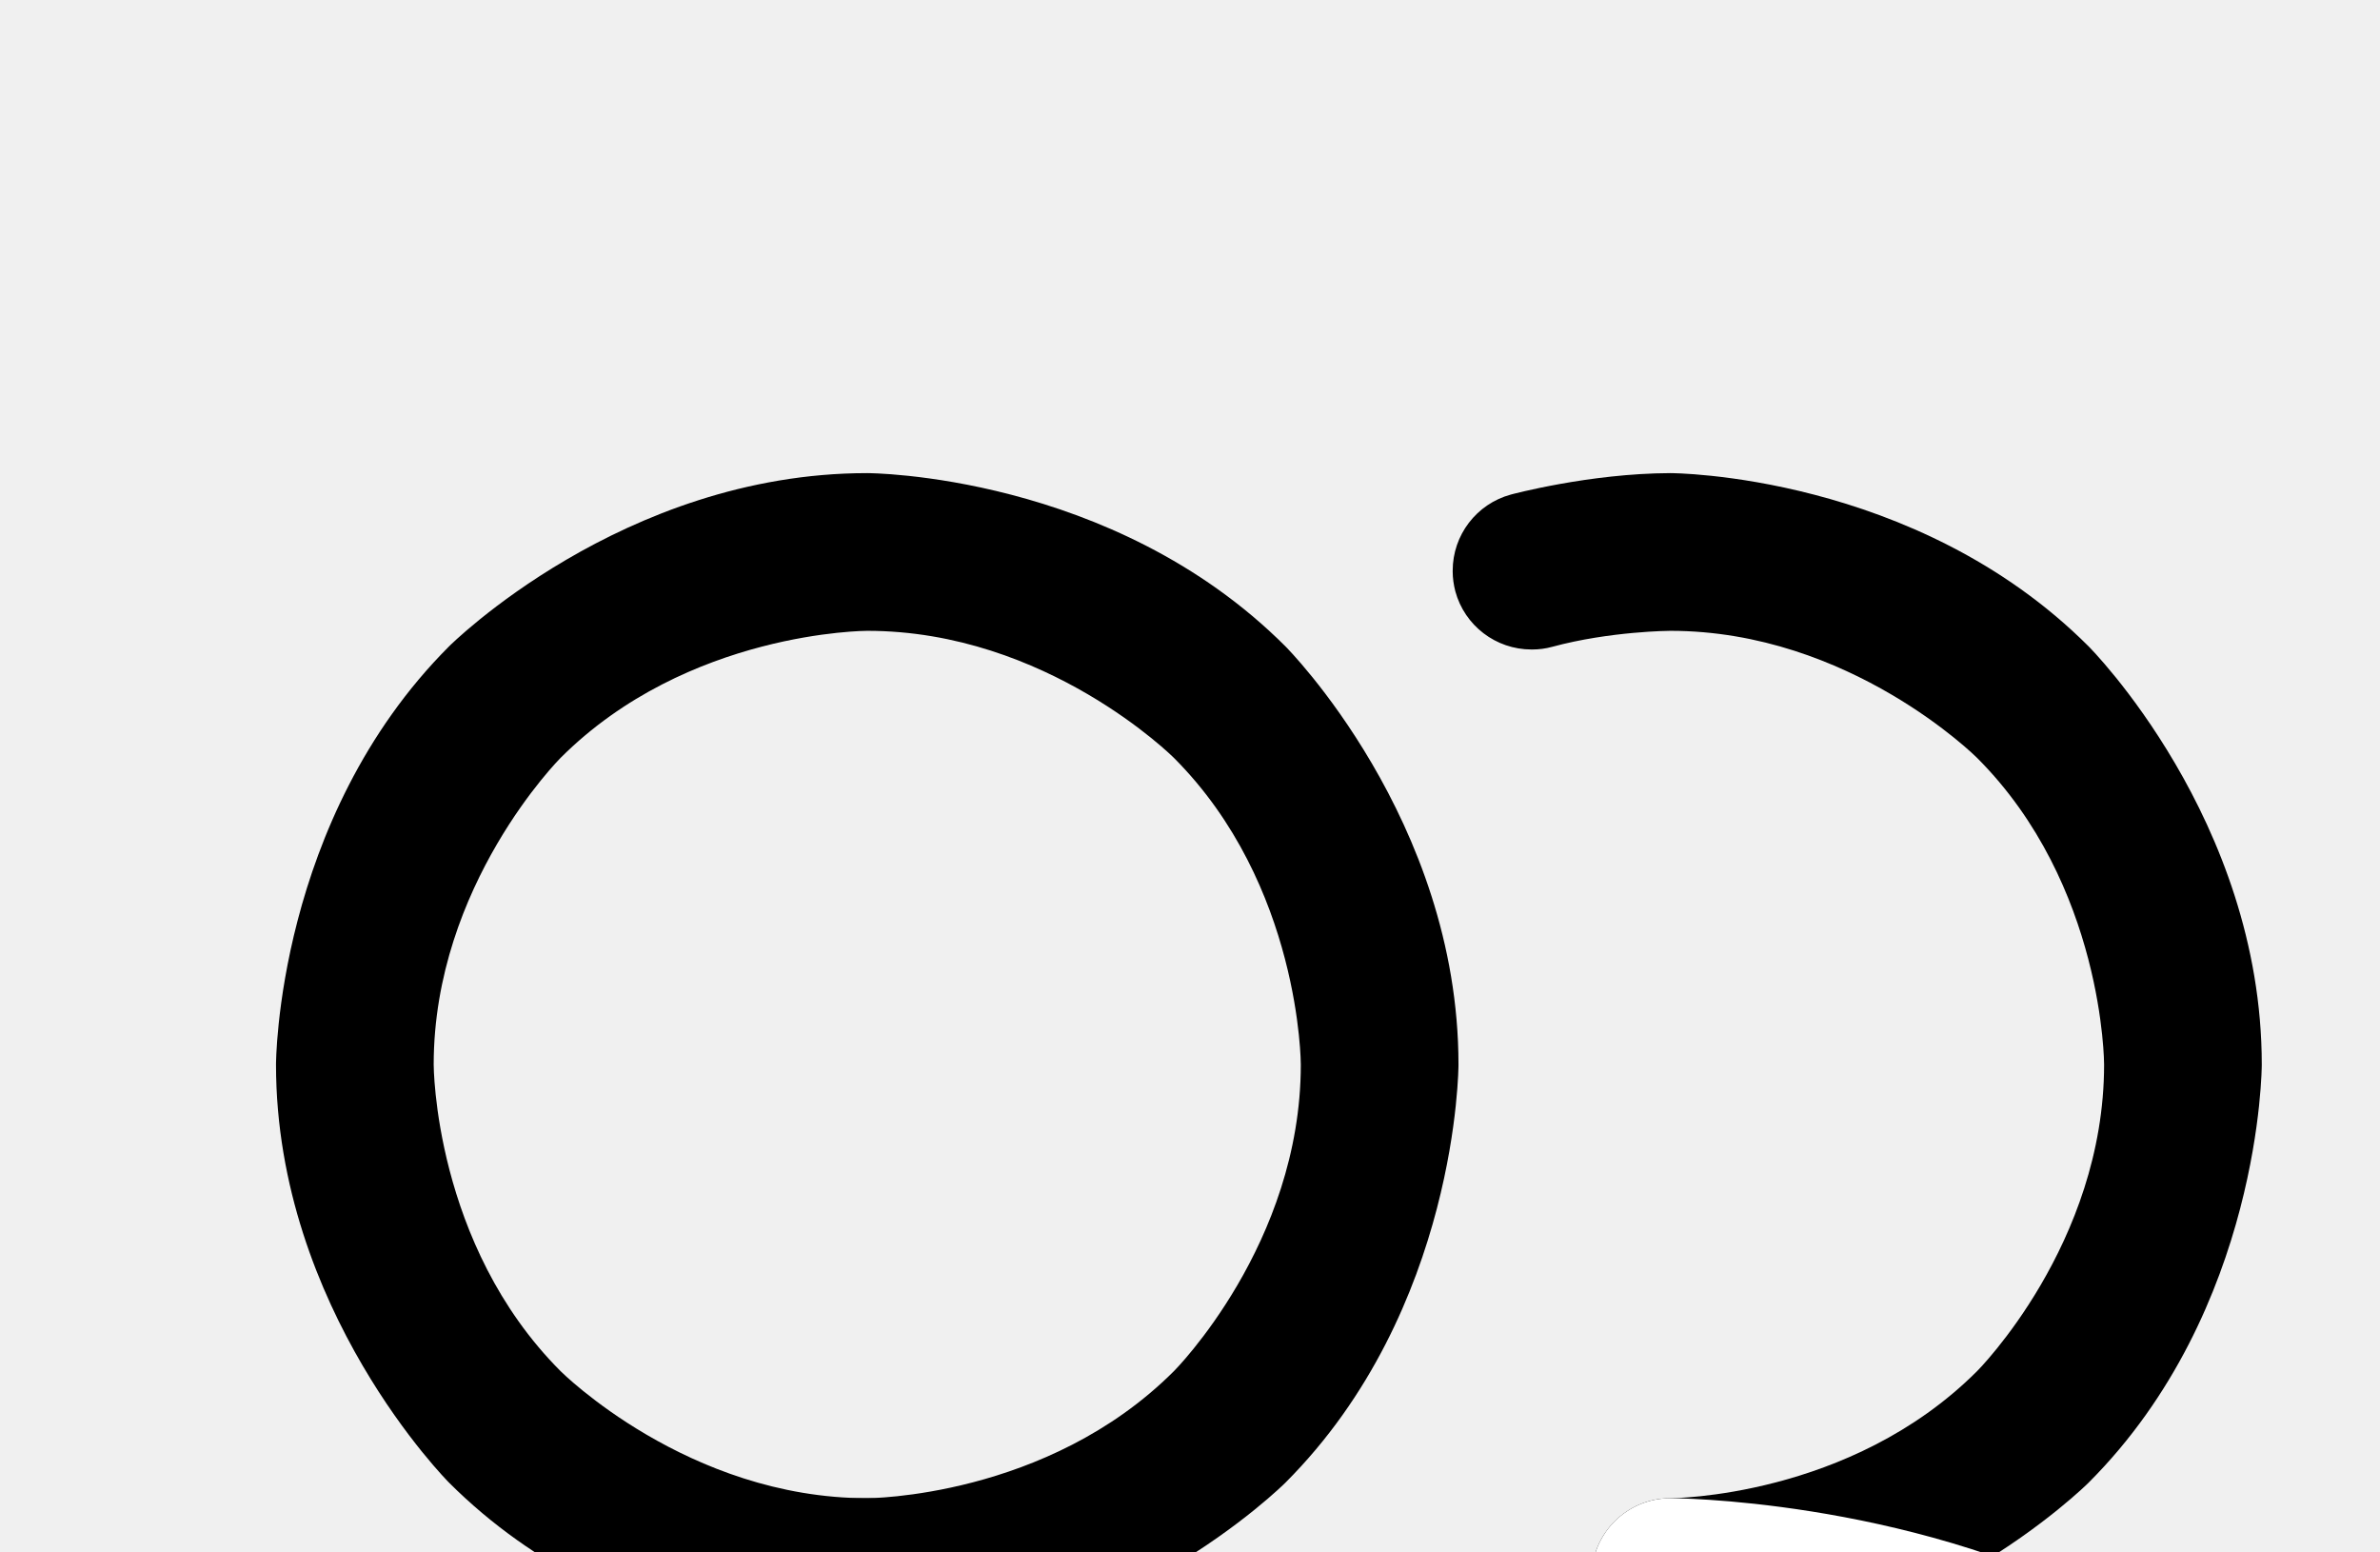
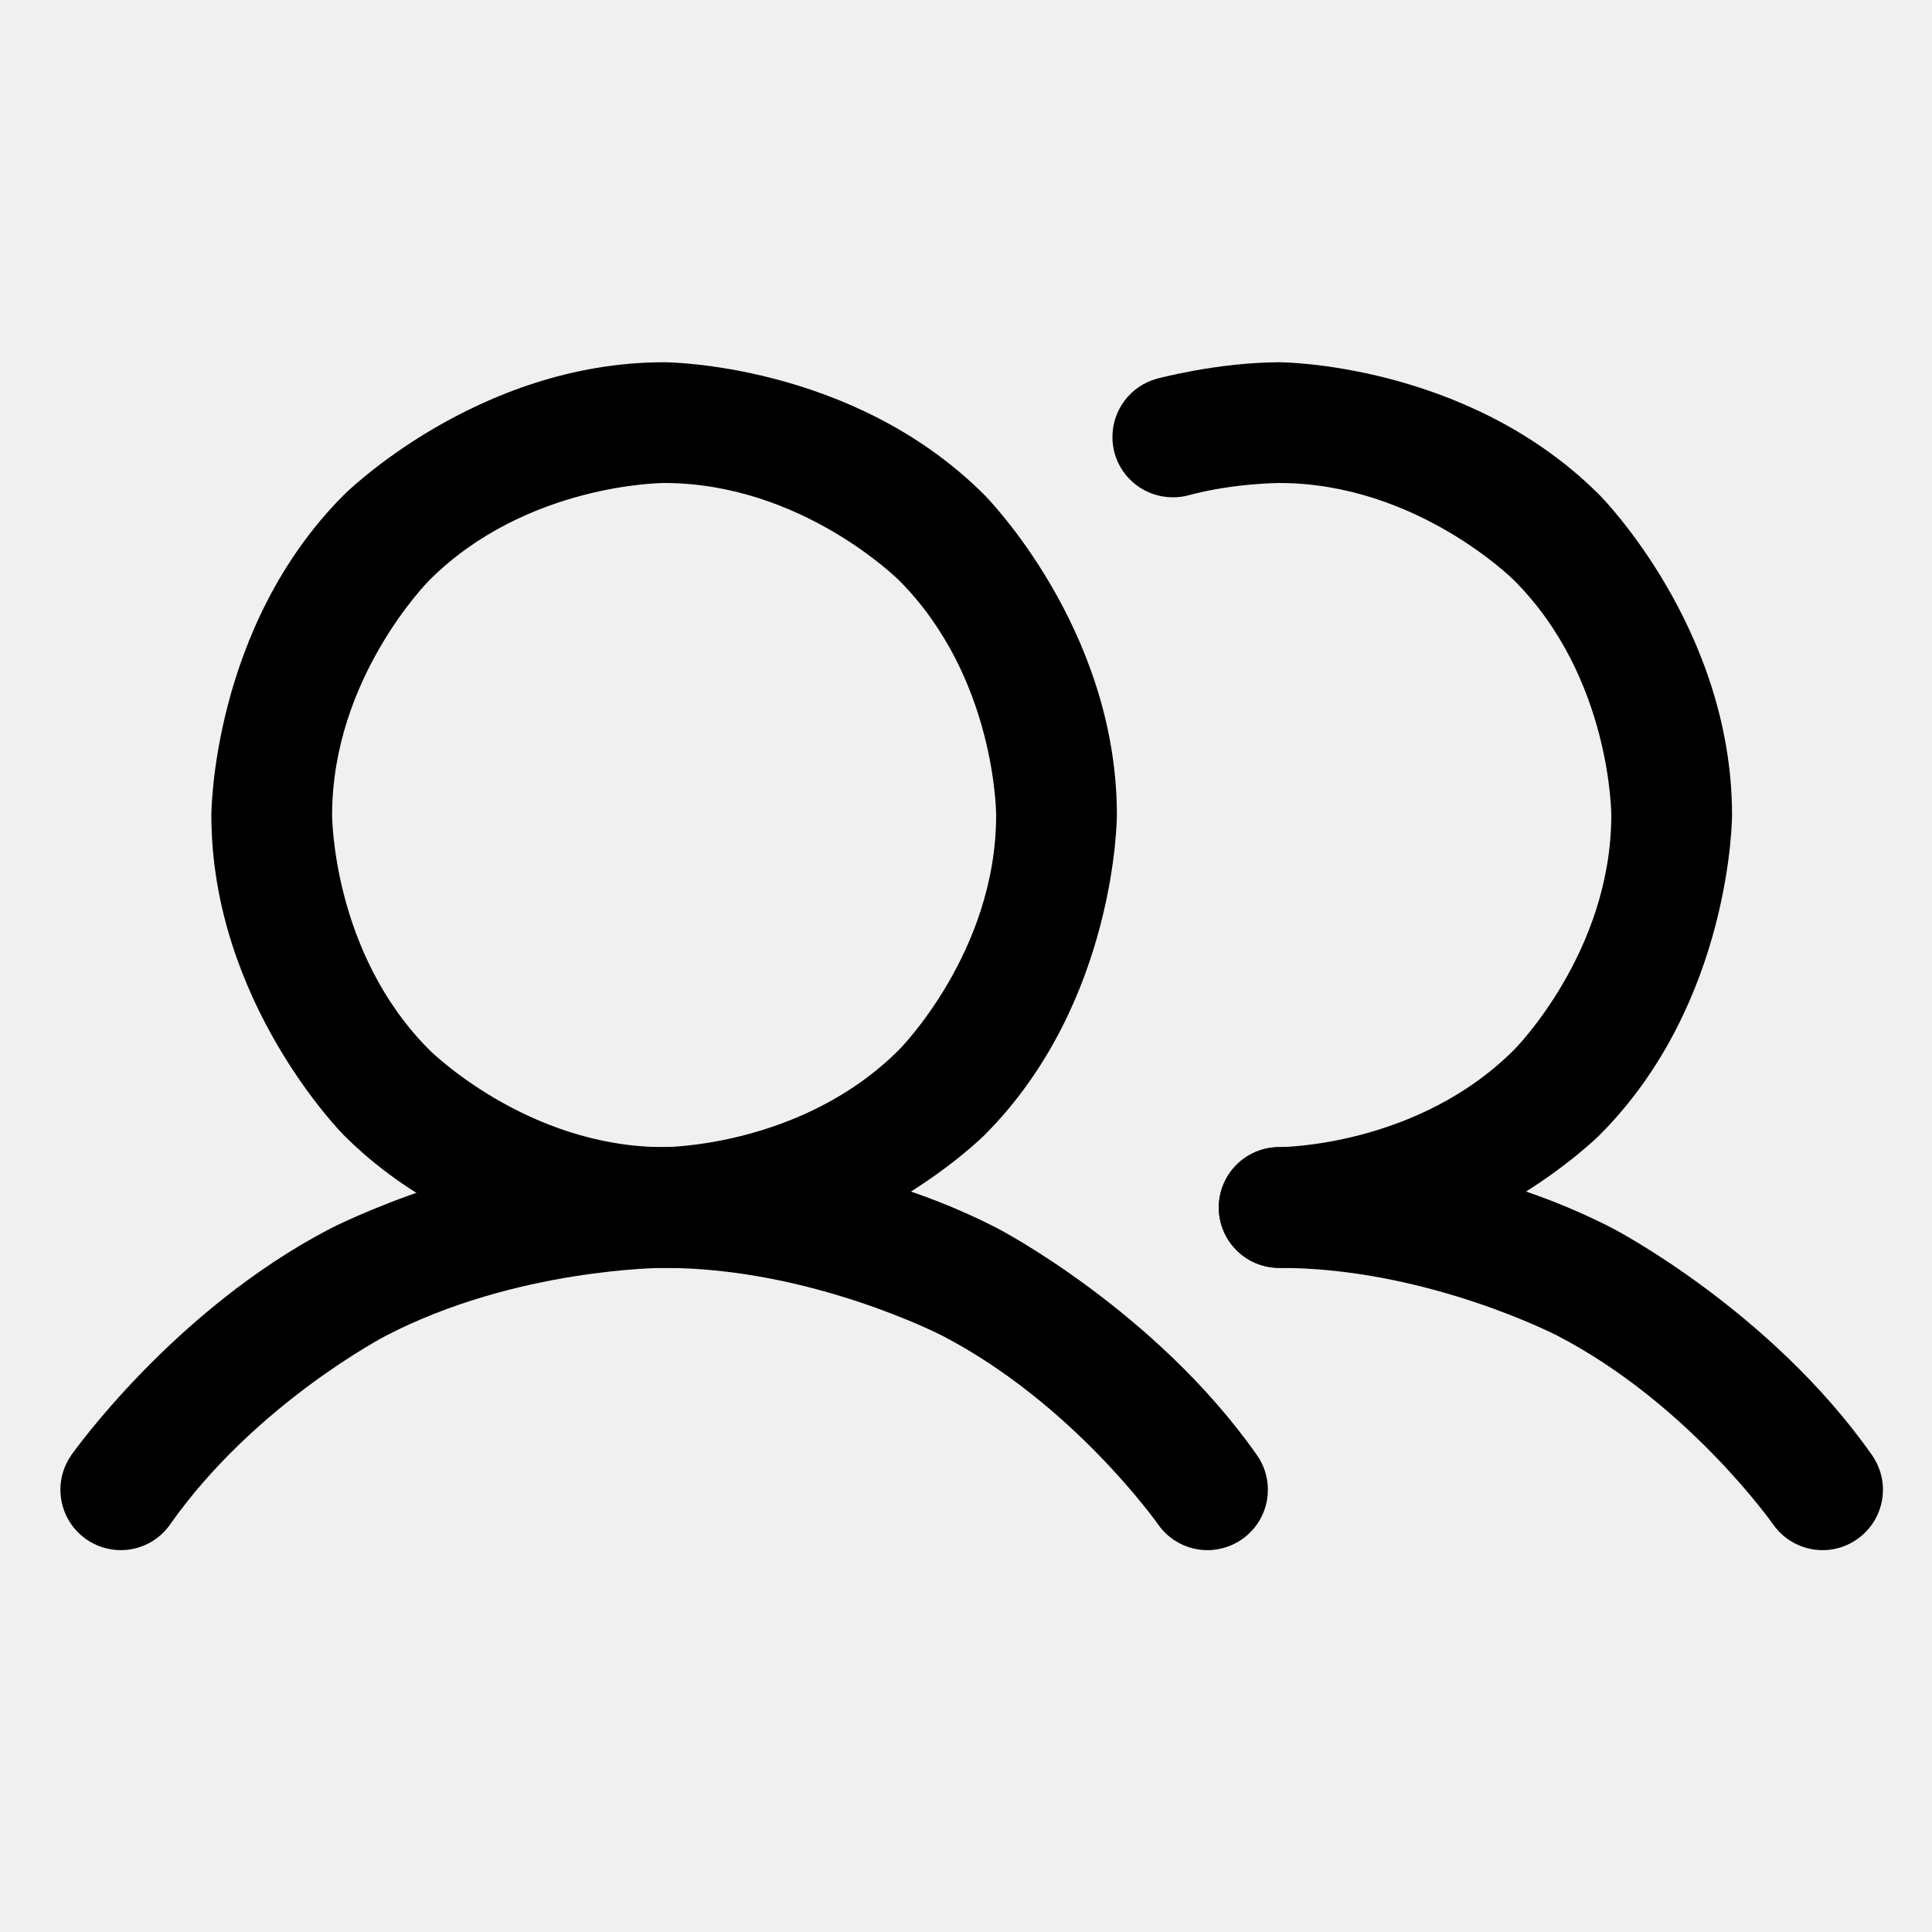
- <svg xmlns="http://www.w3.org/2000/svg" fill="none">
+ <svg xmlns="http://www.w3.org/2000/svg" viewBox="0 0 20 20" fill="none">
  <path fill-rule="evenodd" clip-rule="evenodd" d="M6.875 3.75C6.875 3.75 8.817 3.75 10.19 5.123C10.19 5.123 11.562 6.496 11.562 8.438C11.562 8.438 11.562 10.379 10.19 11.752C10.19 11.752 8.817 13.125 6.875 13.125C6.875 13.125 4.933 13.125 3.56 11.752C3.56 11.752 2.188 10.379 2.188 8.438C2.188 8.438 2.188 6.496 3.56 5.123C3.56 5.123 4.933 3.75 6.875 3.75ZM6.875 5C6.875 5 5.451 5 4.444 6.007C4.444 6.007 3.438 7.014 3.438 8.438C3.438 8.438 3.438 9.861 4.444 10.868C4.444 10.868 5.451 11.875 6.875 11.875C6.875 11.875 8.299 11.875 9.306 10.868C9.306 10.868 10.312 9.861 10.312 8.438C10.312 8.438 10.312 7.014 9.306 6.007C9.306 6.007 8.299 5 6.875 5Z" fill="currentColor" />
  <path d="M15.673 10.868C14.666 11.875 13.242 11.875 13.242 11.875C12.897 11.875 12.617 12.155 12.617 12.5C12.617 12.845 12.897 13.125 13.242 13.125C15.184 13.125 16.557 11.752 16.557 11.752C17.93 10.379 17.93 8.438 17.93 8.438C17.93 6.496 16.557 5.123 16.557 5.123C15.184 3.75 13.242 3.75 13.242 3.75C12.598 3.752 11.977 3.92 11.977 3.92C11.705 3.994 11.516 4.241 11.516 4.523L11.516 4.53C11.516 4.583 11.524 4.636 11.537 4.687C11.611 4.959 11.858 5.148 12.141 5.148L12.147 5.148C12.2 5.148 12.253 5.141 12.304 5.127C12.766 5.002 13.242 5 13.242 5C14.666 5 15.673 6.007 15.673 6.007C16.68 7.014 16.68 8.438 16.68 8.438C16.68 9.861 15.673 10.868 15.673 10.868Z" fill="currentColor" />
  <path d="M9.756 13.828C11.111 14.532 11.989 15.781 11.989 15.781C12.106 15.948 12.296 16.047 12.5 16.047C12.507 16.047 12.514 16.047 12.521 16.047C12.642 16.042 12.76 16.003 12.859 15.933C12.995 15.838 13.087 15.693 13.116 15.529C13.122 15.494 13.125 15.458 13.125 15.422L13.125 15.408C13.122 15.284 13.083 15.164 13.011 15.062C11.958 13.564 10.332 12.719 10.332 12.719C8.707 11.875 6.875 11.875 6.875 11.875C5.043 11.875 3.418 12.719 3.418 12.719C1.792 13.564 0.739 15.062 0.739 15.062C0.665 15.168 0.625 15.293 0.625 15.422C0.625 15.436 0.626 15.451 0.627 15.465C0.64 15.653 0.737 15.825 0.891 15.933C0.996 16.007 1.121 16.047 1.25 16.047L1.252 16.047C1.287 16.047 1.323 16.044 1.357 16.038C1.521 16.009 1.666 15.917 1.761 15.781C2.639 14.532 3.994 13.828 3.994 13.828C5.348 13.125 6.875 13.125 6.875 13.125C8.402 13.125 9.756 13.828 9.756 13.828Z" fill="currentColor" />
-   <path d="M18.355 15.78C18.472 15.947 18.663 16.047 18.867 16.047C18.874 16.047 18.881 16.047 18.888 16.047C19.009 16.043 19.127 16.003 19.226 15.933C19.393 15.816 19.492 15.626 19.492 15.422C19.492 15.415 19.492 15.408 19.492 15.401C19.488 15.28 19.448 15.162 19.379 15.063C19.378 15.062 19.378 15.062 19.378 15.062C18.325 13.563 16.7 12.719 16.7 12.719C15.074 11.874 13.242 11.875 13.242 11.875C13.076 11.875 12.917 11.941 12.8 12.058C12.683 12.175 12.617 12.334 12.617 12.5C12.617 12.845 12.897 13.125 13.242 13.125C14.769 13.124 16.124 13.828 16.124 13.828C17.478 14.531 18.355 15.78 18.355 15.78Z" fill="white" />
+   <path d="M18.355 15.78C18.472 15.947 18.663 16.047 18.867 16.047C18.874 16.047 18.881 16.047 18.888 16.047C19.009 16.043 19.127 16.003 19.226 15.933C19.393 15.816 19.492 15.626 19.492 15.422C19.492 15.415 19.492 15.408 19.492 15.401C19.488 15.28 19.448 15.162 19.379 15.063C19.378 15.062 19.378 15.062 19.378 15.062C18.325 13.563 16.7 12.719 16.7 12.719C15.074 11.874 13.242 11.875 13.242 11.875C13.076 11.875 12.917 11.941 12.8 12.058C12.683 12.175 12.617 12.334 12.617 12.5C12.617 12.845 12.897 13.125 13.242 13.125C14.769 13.124 16.124 13.828 16.124 13.828C17.478 14.531 18.355 15.78 18.355 15.78Z" fill="currentColor" />
</svg>
